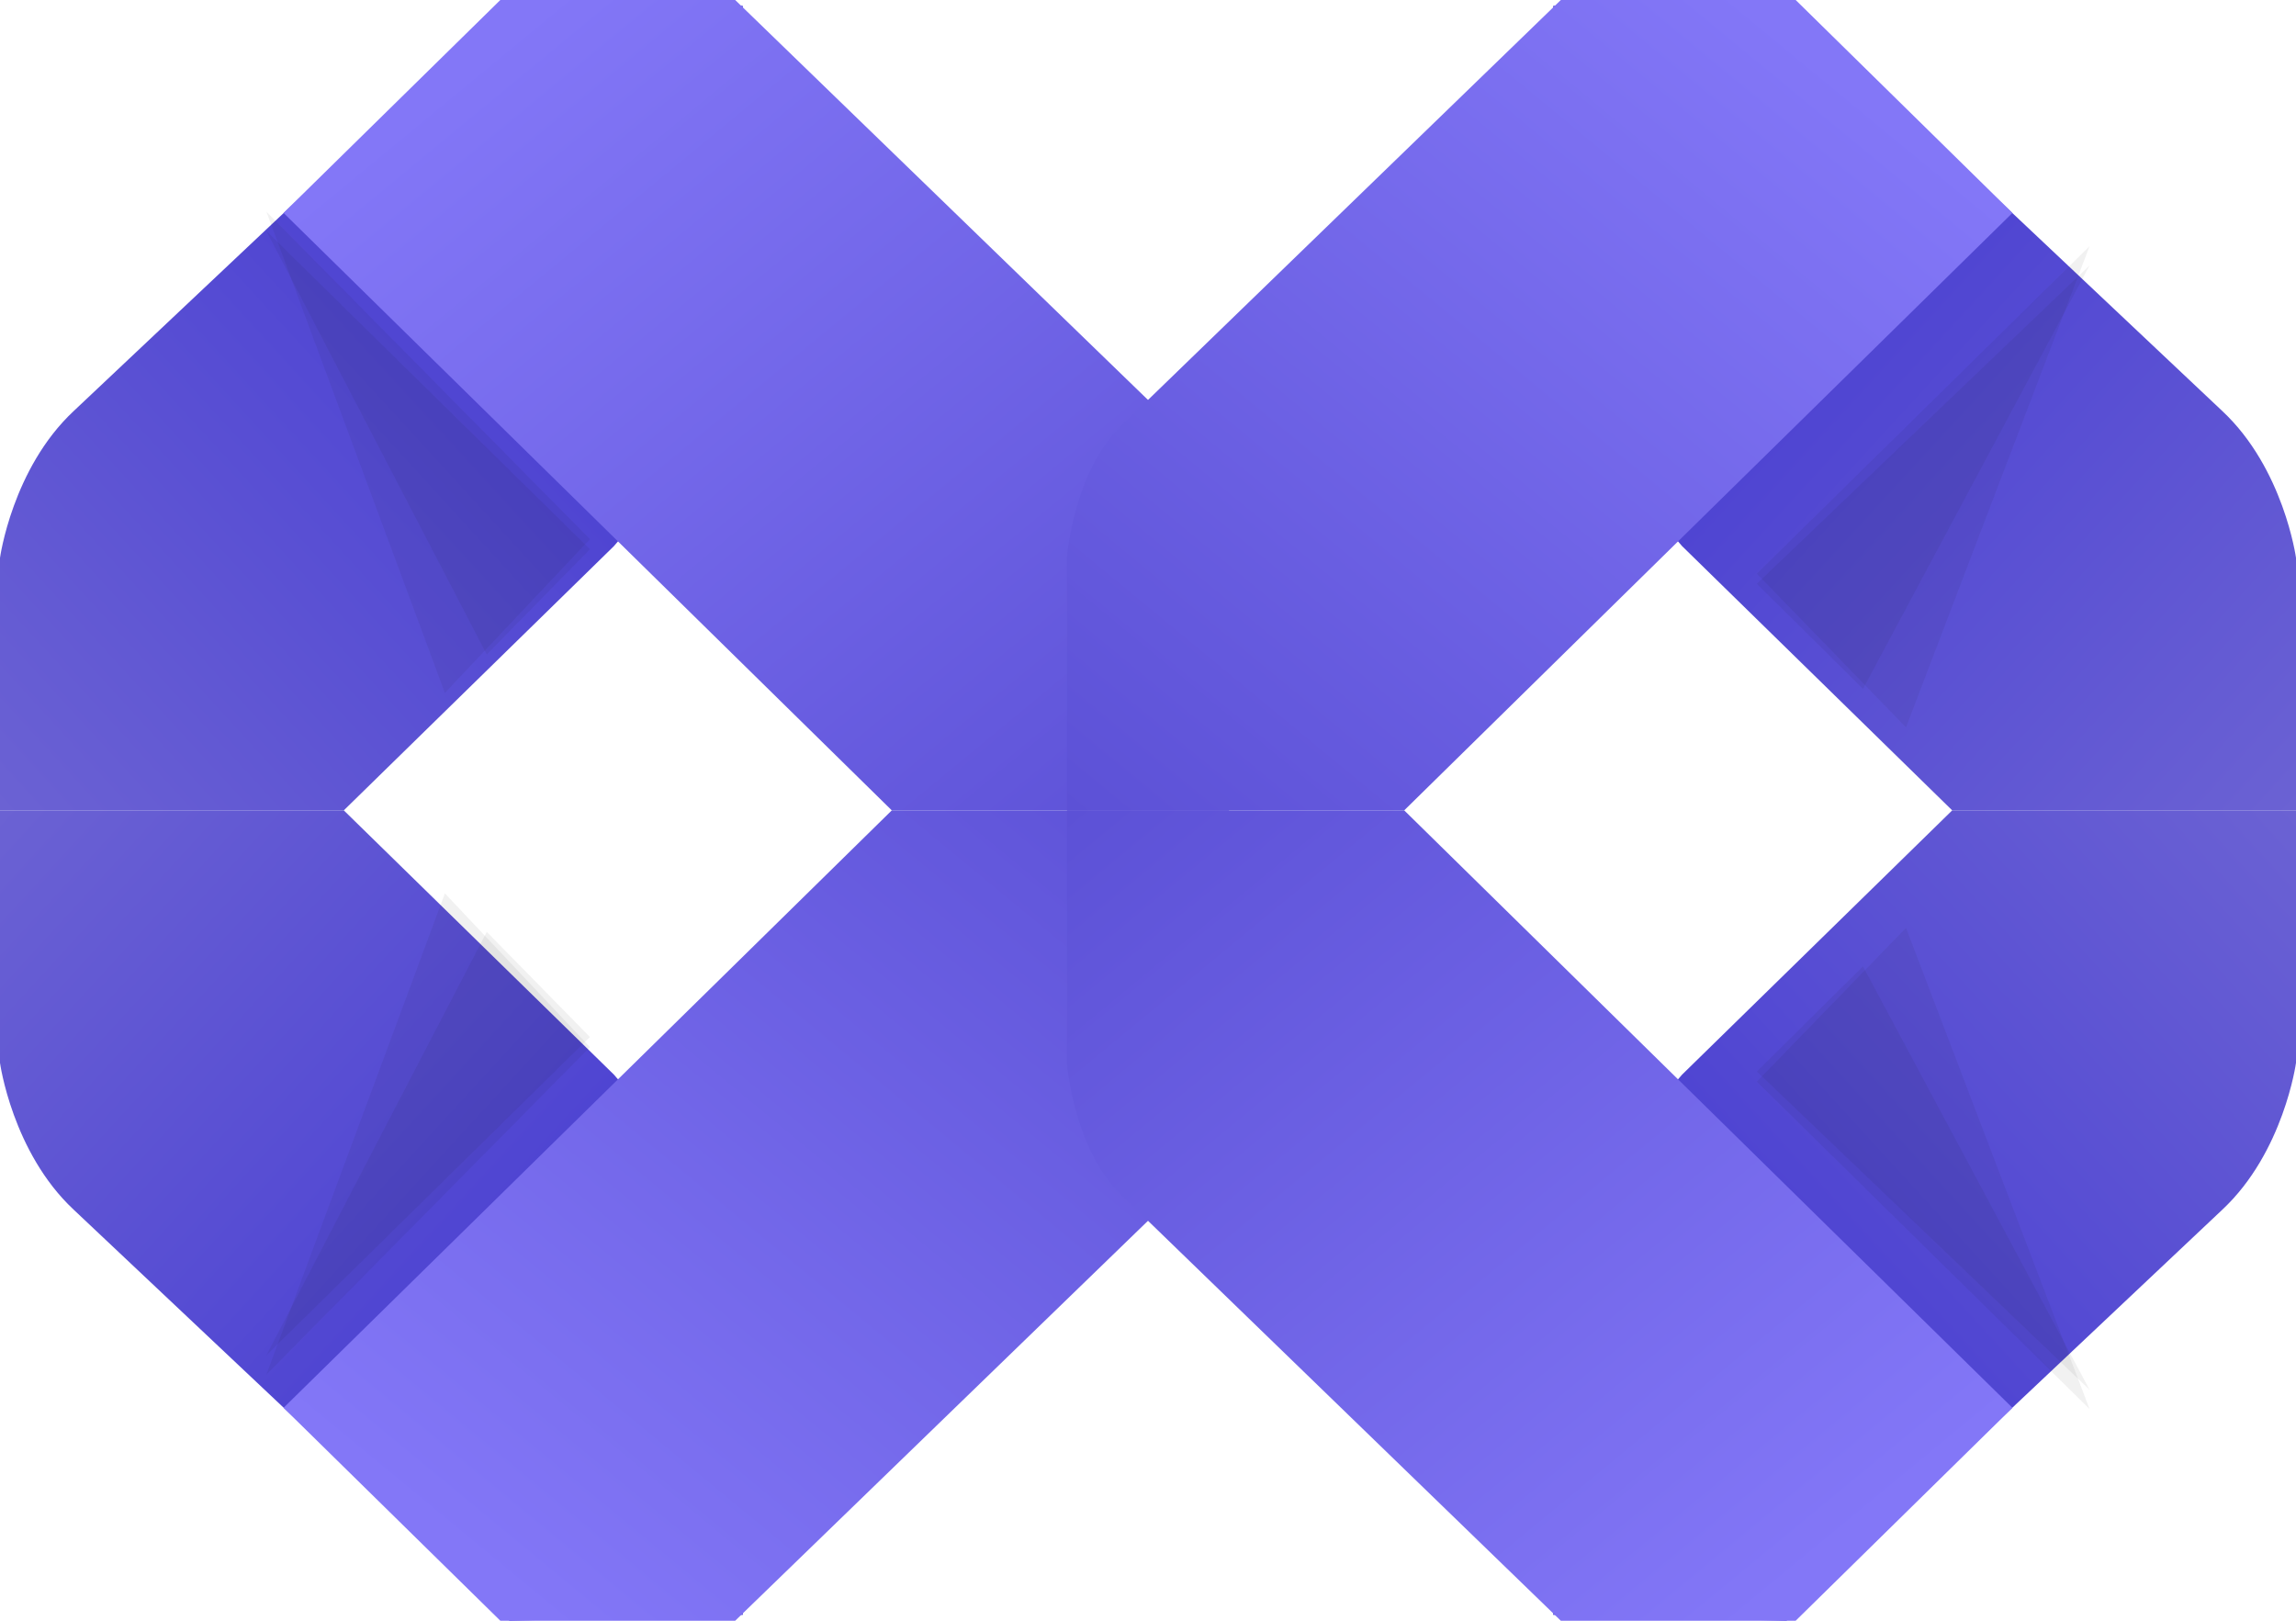
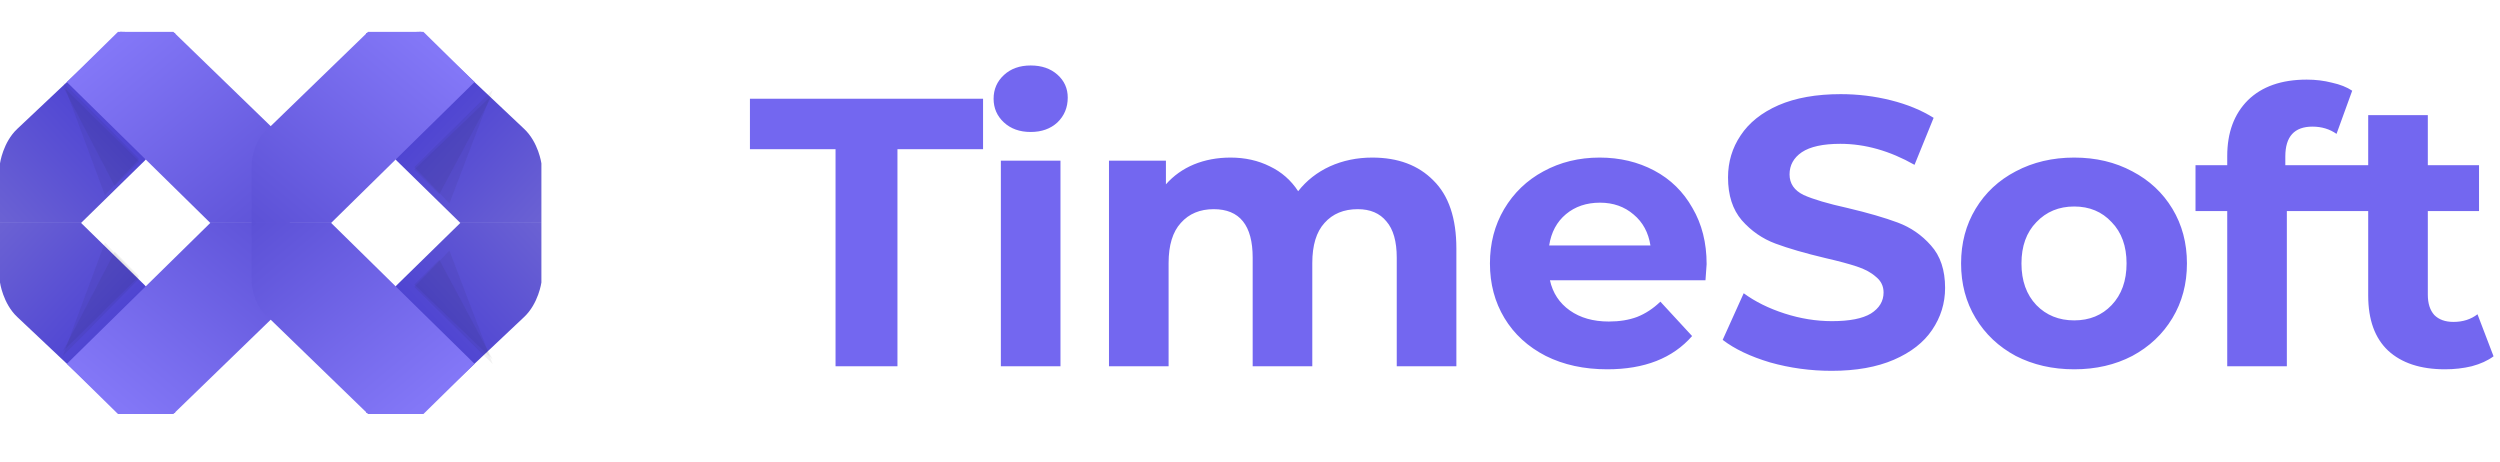
- <svg xmlns="http://www.w3.org/2000/svg" width="34" height="24" viewBox="0 0 34 24" fill="none">
-   <path fill-rule="evenodd" clip-rule="evenodd" d="M0 12V15.739C0 15.739 0.181 17.062 1.091 17.913L7.545 24L11 23.913L10.364 17.391L9.091 15.913L5.091 12H0Z" fill="url(#paint0_linear)" />
-   <path opacity="0.06" fill-rule="evenodd" clip-rule="evenodd" d="M3.945 20.354L6.588 13.229L8.736 15.506L3.945 20.354Z" fill="#161616" />
-   <path opacity="0.06" fill-rule="evenodd" clip-rule="evenodd" d="M3.945 20.069L7.208 13.799L8.736 15.356L3.945 20.069Z" fill="#161616" />
-   <path fill-rule="evenodd" clip-rule="evenodd" d="M4.199 20.847L13.206 12H18.199V15.766C18.199 15.766 18.095 17.022 17.397 17.693L10.887 24H7.409L4.199 20.847Z" fill="url(#paint1_linear)" />
-   <path fill-rule="evenodd" clip-rule="evenodd" d="M0 12V8.261C0 8.261 0.181 6.938 1.091 6.087L7.545 -6.92904e-07L11 0.087L10.364 6.609L9.091 8.087L5.091 12H0Z" fill="url(#paint2_linear)" />
-   <path opacity="0.06" fill-rule="evenodd" clip-rule="evenodd" d="M3.945 3.135L6.588 10.261L8.736 7.984L3.945 3.135Z" fill="#161616" />
-   <path opacity="0.06" fill-rule="evenodd" clip-rule="evenodd" d="M3.945 3.421L7.208 9.691L8.736 8.133L3.945 3.421Z" fill="#161616" />
-   <path fill-rule="evenodd" clip-rule="evenodd" d="M4.199 3.153L13.206 12H18.199V8.234C18.199 8.234 18.095 6.978 17.397 6.307L10.887 -6.92904e-07H7.409L4.199 3.153Z" fill="url(#paint3_linear)" />
-   <path fill-rule="evenodd" clip-rule="evenodd" d="M34 12V15.739C34 15.739 33.819 17.062 32.909 17.913L26.455 24L23 23.913L23.636 17.391L24.909 15.913L28.909 12H34Z" fill="url(#paint4_linear)" />
-   <path opacity="0.06" fill-rule="evenodd" clip-rule="evenodd" d="M30.943 20.865L28.225 13.74L26.016 16.017L30.943 20.865Z" fill="#161616" />
-   <path opacity="0.06" fill-rule="evenodd" clip-rule="evenodd" d="M30.943 20.58L27.588 14.31L26.016 15.867L30.943 20.58Z" fill="#161616" />
-   <path fill-rule="evenodd" clip-rule="evenodd" d="M29.801 20.847L20.794 12H15.801V15.766C15.801 15.766 15.905 17.022 16.603 17.693L23.113 24H26.591L29.801 20.847Z" fill="url(#paint5_linear)" />
-   <path fill-rule="evenodd" clip-rule="evenodd" d="M34 12V8.261C34 8.261 33.819 6.938 32.909 6.087L26.455 -9.53674e-07L23 0.087L23.636 6.609L24.909 8.087L28.909 12H34Z" fill="url(#paint6_linear)" />
-   <path opacity="0.06" fill-rule="evenodd" clip-rule="evenodd" d="M30.943 3.646L28.225 10.771L26.016 8.495L30.943 3.646Z" fill="#161616" />
-   <path opacity="0.06" fill-rule="evenodd" clip-rule="evenodd" d="M30.943 3.931L27.588 10.201L26.016 8.644L30.943 3.931Z" fill="#161616" />
-   <path fill-rule="evenodd" clip-rule="evenodd" d="M29.801 3.153L20.794 12H15.801V8.234C15.801 8.234 15.905 6.978 16.603 6.307L23.113 -2.24925e-07H26.591L29.801 3.153Z" fill="url(#paint7_linear)" />
+ <svg xmlns="http://www.w3.org/2000/svg" width="157" height="29" viewBox="0 0 157 29" fill="none">
+   <path d="M52.472 9.368H47.096V6.2H61.736V9.368H56.36V23H52.472V9.368ZM62.854 10.088H66.598V23H62.854V10.088ZM64.726 8.288C64.038 8.288 63.478 8.088 63.046 7.688C62.614 7.288 62.398 6.792 62.398 6.2C62.398 5.608 62.614 5.112 63.046 4.712C63.478 4.312 64.038 4.112 64.726 4.112C65.414 4.112 65.974 4.304 66.406 4.688C66.838 5.072 67.054 5.552 67.054 6.128C67.054 6.752 66.838 7.272 66.406 7.688C65.974 8.088 65.414 8.288 64.726 8.288ZM86.18 9.896C87.796 9.896 89.076 10.376 90.02 11.336C90.98 12.28 91.46 13.704 91.46 15.608V23H87.716V16.184C87.716 15.16 87.5 14.4 87.068 13.904C86.652 13.392 86.052 13.136 85.268 13.136C84.388 13.136 83.692 13.424 83.18 14C82.668 14.56 82.412 15.4 82.412 16.52V23H78.668V16.184C78.668 14.152 77.852 13.136 76.22 13.136C75.356 13.136 74.668 13.424 74.156 14C73.644 14.56 73.388 15.4 73.388 16.52V23H69.644V10.088H73.22V11.576C73.7 11.032 74.284 10.616 74.972 10.328C75.676 10.04 76.444 9.896 77.276 9.896C78.188 9.896 79.012 10.08 79.748 10.448C80.484 10.8 81.076 11.32 81.524 12.008C82.052 11.336 82.716 10.816 83.516 10.448C84.332 10.08 85.22 9.896 86.18 9.896ZM107.176 16.592C107.176 16.64 107.152 16.976 107.104 17.6H97.336C97.512 18.4 97.928 19.032 98.584 19.496C99.24 19.96 100.056 20.192 101.032 20.192C101.704 20.192 102.296 20.096 102.808 19.904C103.336 19.696 103.824 19.376 104.272 18.944L106.264 21.104C105.048 22.496 103.272 23.192 100.936 23.192C99.48 23.192 98.192 22.912 97.072 22.352C95.952 21.776 95.088 20.984 94.48 19.976C93.872 18.968 93.568 17.824 93.568 16.544C93.568 15.28 93.864 14.144 94.456 13.136C95.064 12.112 95.888 11.32 96.928 10.76C97.984 10.184 99.16 9.896 100.456 9.896C101.72 9.896 102.864 10.168 103.888 10.712C104.912 11.256 105.712 12.04 106.288 13.064C106.88 14.072 107.176 15.248 107.176 16.592ZM100.48 12.728C99.632 12.728 98.92 12.968 98.344 13.448C97.768 13.928 97.416 14.584 97.288 15.416H103.648C103.52 14.6 103.168 13.952 102.592 13.472C102.016 12.976 101.312 12.728 100.48 12.728ZM115.024 23.288C113.696 23.288 112.408 23.112 111.16 22.76C109.928 22.392 108.936 21.92 108.184 21.344L109.504 18.416C110.224 18.944 111.08 19.368 112.072 19.688C113.064 20.008 114.056 20.168 115.048 20.168C116.152 20.168 116.968 20.008 117.496 19.688C118.024 19.352 118.288 18.912 118.288 18.368C118.288 17.968 118.128 17.64 117.808 17.384C117.504 17.112 117.104 16.896 116.608 16.736C116.128 16.576 115.472 16.4 114.64 16.208C113.36 15.904 112.312 15.6 111.496 15.296C110.68 14.992 109.976 14.504 109.384 13.832C108.808 13.16 108.52 12.264 108.52 11.144C108.52 10.168 108.784 9.288 109.312 8.504C109.84 7.704 110.632 7.072 111.688 6.608C112.76 6.144 114.064 5.912 115.6 5.912C116.672 5.912 117.72 6.04 118.744 6.296C119.768 6.552 120.664 6.92 121.432 7.4L120.232 10.352C118.68 9.472 117.128 9.032 115.576 9.032C114.488 9.032 113.68 9.208 113.152 9.56C112.64 9.912 112.384 10.376 112.384 10.952C112.384 11.528 112.68 11.96 113.272 12.248C113.88 12.52 114.8 12.792 116.032 13.064C117.312 13.368 118.36 13.672 119.176 13.976C119.992 14.28 120.688 14.76 121.264 15.416C121.856 16.072 122.152 16.96 122.152 18.08C122.152 19.04 121.88 19.92 121.336 20.72C120.808 21.504 120.008 22.128 118.936 22.592C117.864 23.056 116.56 23.288 115.024 23.288ZM130.26 23.192C128.9 23.192 127.676 22.912 126.588 22.352C125.516 21.776 124.676 20.984 124.068 19.976C123.46 18.968 123.156 17.824 123.156 16.544C123.156 15.264 123.46 14.12 124.068 13.112C124.676 12.104 125.516 11.32 126.588 10.76C127.676 10.184 128.9 9.896 130.26 9.896C131.62 9.896 132.836 10.184 133.908 10.76C134.98 11.32 135.82 12.104 136.428 13.112C137.036 14.12 137.34 15.264 137.34 16.544C137.34 17.824 137.036 18.968 136.428 19.976C135.82 20.984 134.98 21.776 133.908 22.352C132.836 22.912 131.62 23.192 130.26 23.192ZM130.26 20.12C131.22 20.12 132.004 19.8 132.612 19.16C133.236 18.504 133.548 17.632 133.548 16.544C133.548 15.456 133.236 14.592 132.612 13.952C132.004 13.296 131.22 12.968 130.26 12.968C129.3 12.968 128.508 13.296 127.884 13.952C127.26 14.592 126.948 15.456 126.948 16.544C126.948 17.632 127.26 18.504 127.884 19.16C128.508 19.8 129.3 20.12 130.26 20.12ZM143.518 10.376H146.83V13.256H143.614V23H139.87V13.256H137.878V10.376H139.87V9.8C139.87 8.328 140.302 7.16 141.166 6.296C142.046 5.432 143.278 5 144.862 5C145.422 5 145.95 5.064 146.446 5.192C146.958 5.304 147.382 5.472 147.718 5.696L146.734 8.408C146.302 8.104 145.798 7.952 145.222 7.952C144.086 7.952 143.518 8.576 143.518 9.824V10.376ZM156.595 22.376C156.227 22.648 155.771 22.856 155.227 23C154.699 23.128 154.139 23.192 153.547 23.192C152.011 23.192 150.819 22.8 149.971 22.016C149.139 21.232 148.723 20.08 148.723 18.56V13.256H146.731V10.376H148.723V7.232H152.467V10.376H155.683V13.256H152.467V18.512C152.467 19.056 152.603 19.48 152.875 19.784C153.163 20.072 153.563 20.216 154.075 20.216C154.667 20.216 155.171 20.056 155.587 19.736L156.595 22.376Z" fill="#7367F0" />
+   <path fill-rule="evenodd" clip-rule="evenodd" d="M0 14V17.739C0 17.739 0.181 19.062 1.091 19.913L7.545 26L11 25.913L10.364 19.391L9.091 17.913L5.091 14H0Z" fill="url(#paint0_linear)" />
+   <path opacity="0.06" fill-rule="evenodd" clip-rule="evenodd" d="M3.945 22.354L6.588 15.229L8.736 17.506L3.945 22.354Z" fill="#161616" />
+   <path opacity="0.06" fill-rule="evenodd" clip-rule="evenodd" d="M3.945 22.069L7.208 15.799L8.736 17.356L3.945 22.069Z" fill="#161616" />
+   <path fill-rule="evenodd" clip-rule="evenodd" d="M4.199 22.847L13.206 14H18.199V17.766C18.199 17.766 18.095 19.022 17.397 19.693L10.887 26H7.409L4.199 22.847Z" fill="url(#paint1_linear)" />
+   <path fill-rule="evenodd" clip-rule="evenodd" d="M0 14V10.261C0 10.261 0.181 8.938 1.091 8.087L7.545 2L11 2.087L10.364 8.609L9.091 10.087L5.091 14H0Z" fill="url(#paint2_linear)" />
+   <path opacity="0.06" fill-rule="evenodd" clip-rule="evenodd" d="M3.945 5.135L6.588 12.261L8.736 9.984L3.945 5.135Z" fill="#161616" />
+   <path opacity="0.06" fill-rule="evenodd" clip-rule="evenodd" d="M3.945 5.421L7.208 11.691L8.736 10.133L3.945 5.421Z" fill="#161616" />
+   <path fill-rule="evenodd" clip-rule="evenodd" d="M4.199 5.153L13.206 14H18.199V10.234C18.199 10.234 18.095 8.978 17.397 8.307L10.887 2H7.409L4.199 5.153Z" fill="url(#paint3_linear)" />
+   <path fill-rule="evenodd" clip-rule="evenodd" d="M34 14V17.739C34 17.739 33.819 19.062 32.909 19.913L26.455 26L23 25.913L23.636 19.391L24.909 17.913L28.909 14H34Z" fill="url(#paint4_linear)" />
+   <path opacity="0.06" fill-rule="evenodd" clip-rule="evenodd" d="M30.943 22.865L28.225 15.74L26.016 18.017L30.943 22.865Z" fill="#161616" />
+   <path opacity="0.06" fill-rule="evenodd" clip-rule="evenodd" d="M30.943 22.58L27.588 16.31L26.016 17.867L30.943 22.58Z" fill="#161616" />
+   <path fill-rule="evenodd" clip-rule="evenodd" d="M29.801 22.847L20.794 14H15.801V17.766C15.801 17.766 15.905 19.022 16.603 19.693L23.113 26H26.591L29.801 22.847Z" fill="url(#paint5_linear)" />
+   <path fill-rule="evenodd" clip-rule="evenodd" d="M34 14V10.261C34 10.261 33.819 8.938 32.909 8.087L26.455 2L23 2.087L23.636 8.609L24.909 10.087L28.909 14H34Z" fill="url(#paint6_linear)" />
+   <path opacity="0.06" fill-rule="evenodd" clip-rule="evenodd" d="M30.943 5.646L28.225 12.771L26.016 10.495L30.943 5.646Z" fill="#161616" />
+   <path opacity="0.06" fill-rule="evenodd" clip-rule="evenodd" d="M30.943 5.931L27.588 12.201L26.016 10.644L30.943 5.931Z" fill="#161616" />
+   <path fill-rule="evenodd" clip-rule="evenodd" d="M29.801 5.153L20.794 14H15.801V10.234C15.801 10.234 15.905 8.978 16.603 8.307L23.113 2H26.591L29.801 5.153Z" fill="url(#paint7_linear)" />
  <defs>
-     <linearGradient id="paint0_linear" x1="-5.5" y1="18" x2="6.455" y2="28.959" gradientUnits="userSpaceOnUse">
+     <linearGradient id="paint0_linear" x1="-5.5" y1="20" x2="6.455" y2="30.959" gradientUnits="userSpaceOnUse">
      <stop stop-color="#6B62D3" />
      <stop offset="1" stop-color="#3B30D2" />
    </linearGradient>
-     <linearGradient id="paint1_linear" x1="12.05" y1="6.927" x2="2.081" y2="19.01" gradientUnits="userSpaceOnUse">
+     <linearGradient id="paint1_linear" x1="12.05" y1="8.927" x2="2.081" y2="21.01" gradientUnits="userSpaceOnUse">
      <stop stop-color="#5C51D6" />
      <stop offset="1" stop-color="#8377F7" />
    </linearGradient>
-     <linearGradient id="paint2_linear" x1="-5.5" y1="6" x2="6.455" y2="-4.958" gradientUnits="userSpaceOnUse">
+     <linearGradient id="paint2_linear" x1="-5.5" y1="8" x2="6.455" y2="-2.958" gradientUnits="userSpaceOnUse">
      <stop stop-color="#6B62D3" />
      <stop offset="1" stop-color="#3B30D2" />
    </linearGradient>
-     <linearGradient id="paint3_linear" x1="12.05" y1="17.073" x2="2.081" y2="4.99" gradientUnits="userSpaceOnUse">
+     <linearGradient id="paint3_linear" x1="12.05" y1="19.073" x2="2.081" y2="6.99" gradientUnits="userSpaceOnUse">
      <stop stop-color="#5C51D6" />
      <stop offset="1" stop-color="#8377F7" />
    </linearGradient>
-     <linearGradient id="paint4_linear" x1="39.5" y1="18" x2="27.545" y2="28.959" gradientUnits="userSpaceOnUse">
+     <linearGradient id="paint4_linear" x1="39.5" y1="20" x2="27.545" y2="30.959" gradientUnits="userSpaceOnUse">
      <stop stop-color="#6B62D3" />
      <stop offset="1" stop-color="#3B30D2" />
    </linearGradient>
-     <linearGradient id="paint5_linear" x1="21.95" y1="6.927" x2="31.919" y2="19.01" gradientUnits="userSpaceOnUse">
+     <linearGradient id="paint5_linear" x1="21.95" y1="8.927" x2="31.919" y2="21.01" gradientUnits="userSpaceOnUse">
      <stop stop-color="#5C51D6" />
      <stop offset="1" stop-color="#8377F7" />
    </linearGradient>
-     <linearGradient id="paint6_linear" x1="39.5" y1="6" x2="27.545" y2="-4.958" gradientUnits="userSpaceOnUse">
+     <linearGradient id="paint6_linear" x1="39.5" y1="8" x2="27.545" y2="-2.958" gradientUnits="userSpaceOnUse">
      <stop stop-color="#6B62D3" />
      <stop offset="1" stop-color="#3B30D2" />
    </linearGradient>
-     <linearGradient id="paint7_linear" x1="21.95" y1="17.073" x2="31.919" y2="4.99" gradientUnits="userSpaceOnUse">
+     <linearGradient id="paint7_linear" x1="21.95" y1="19.073" x2="31.919" y2="6.99" gradientUnits="userSpaceOnUse">
      <stop stop-color="#5C51D6" />
      <stop offset="1" stop-color="#8377F7" />
    </linearGradient>
  </defs>
</svg>
